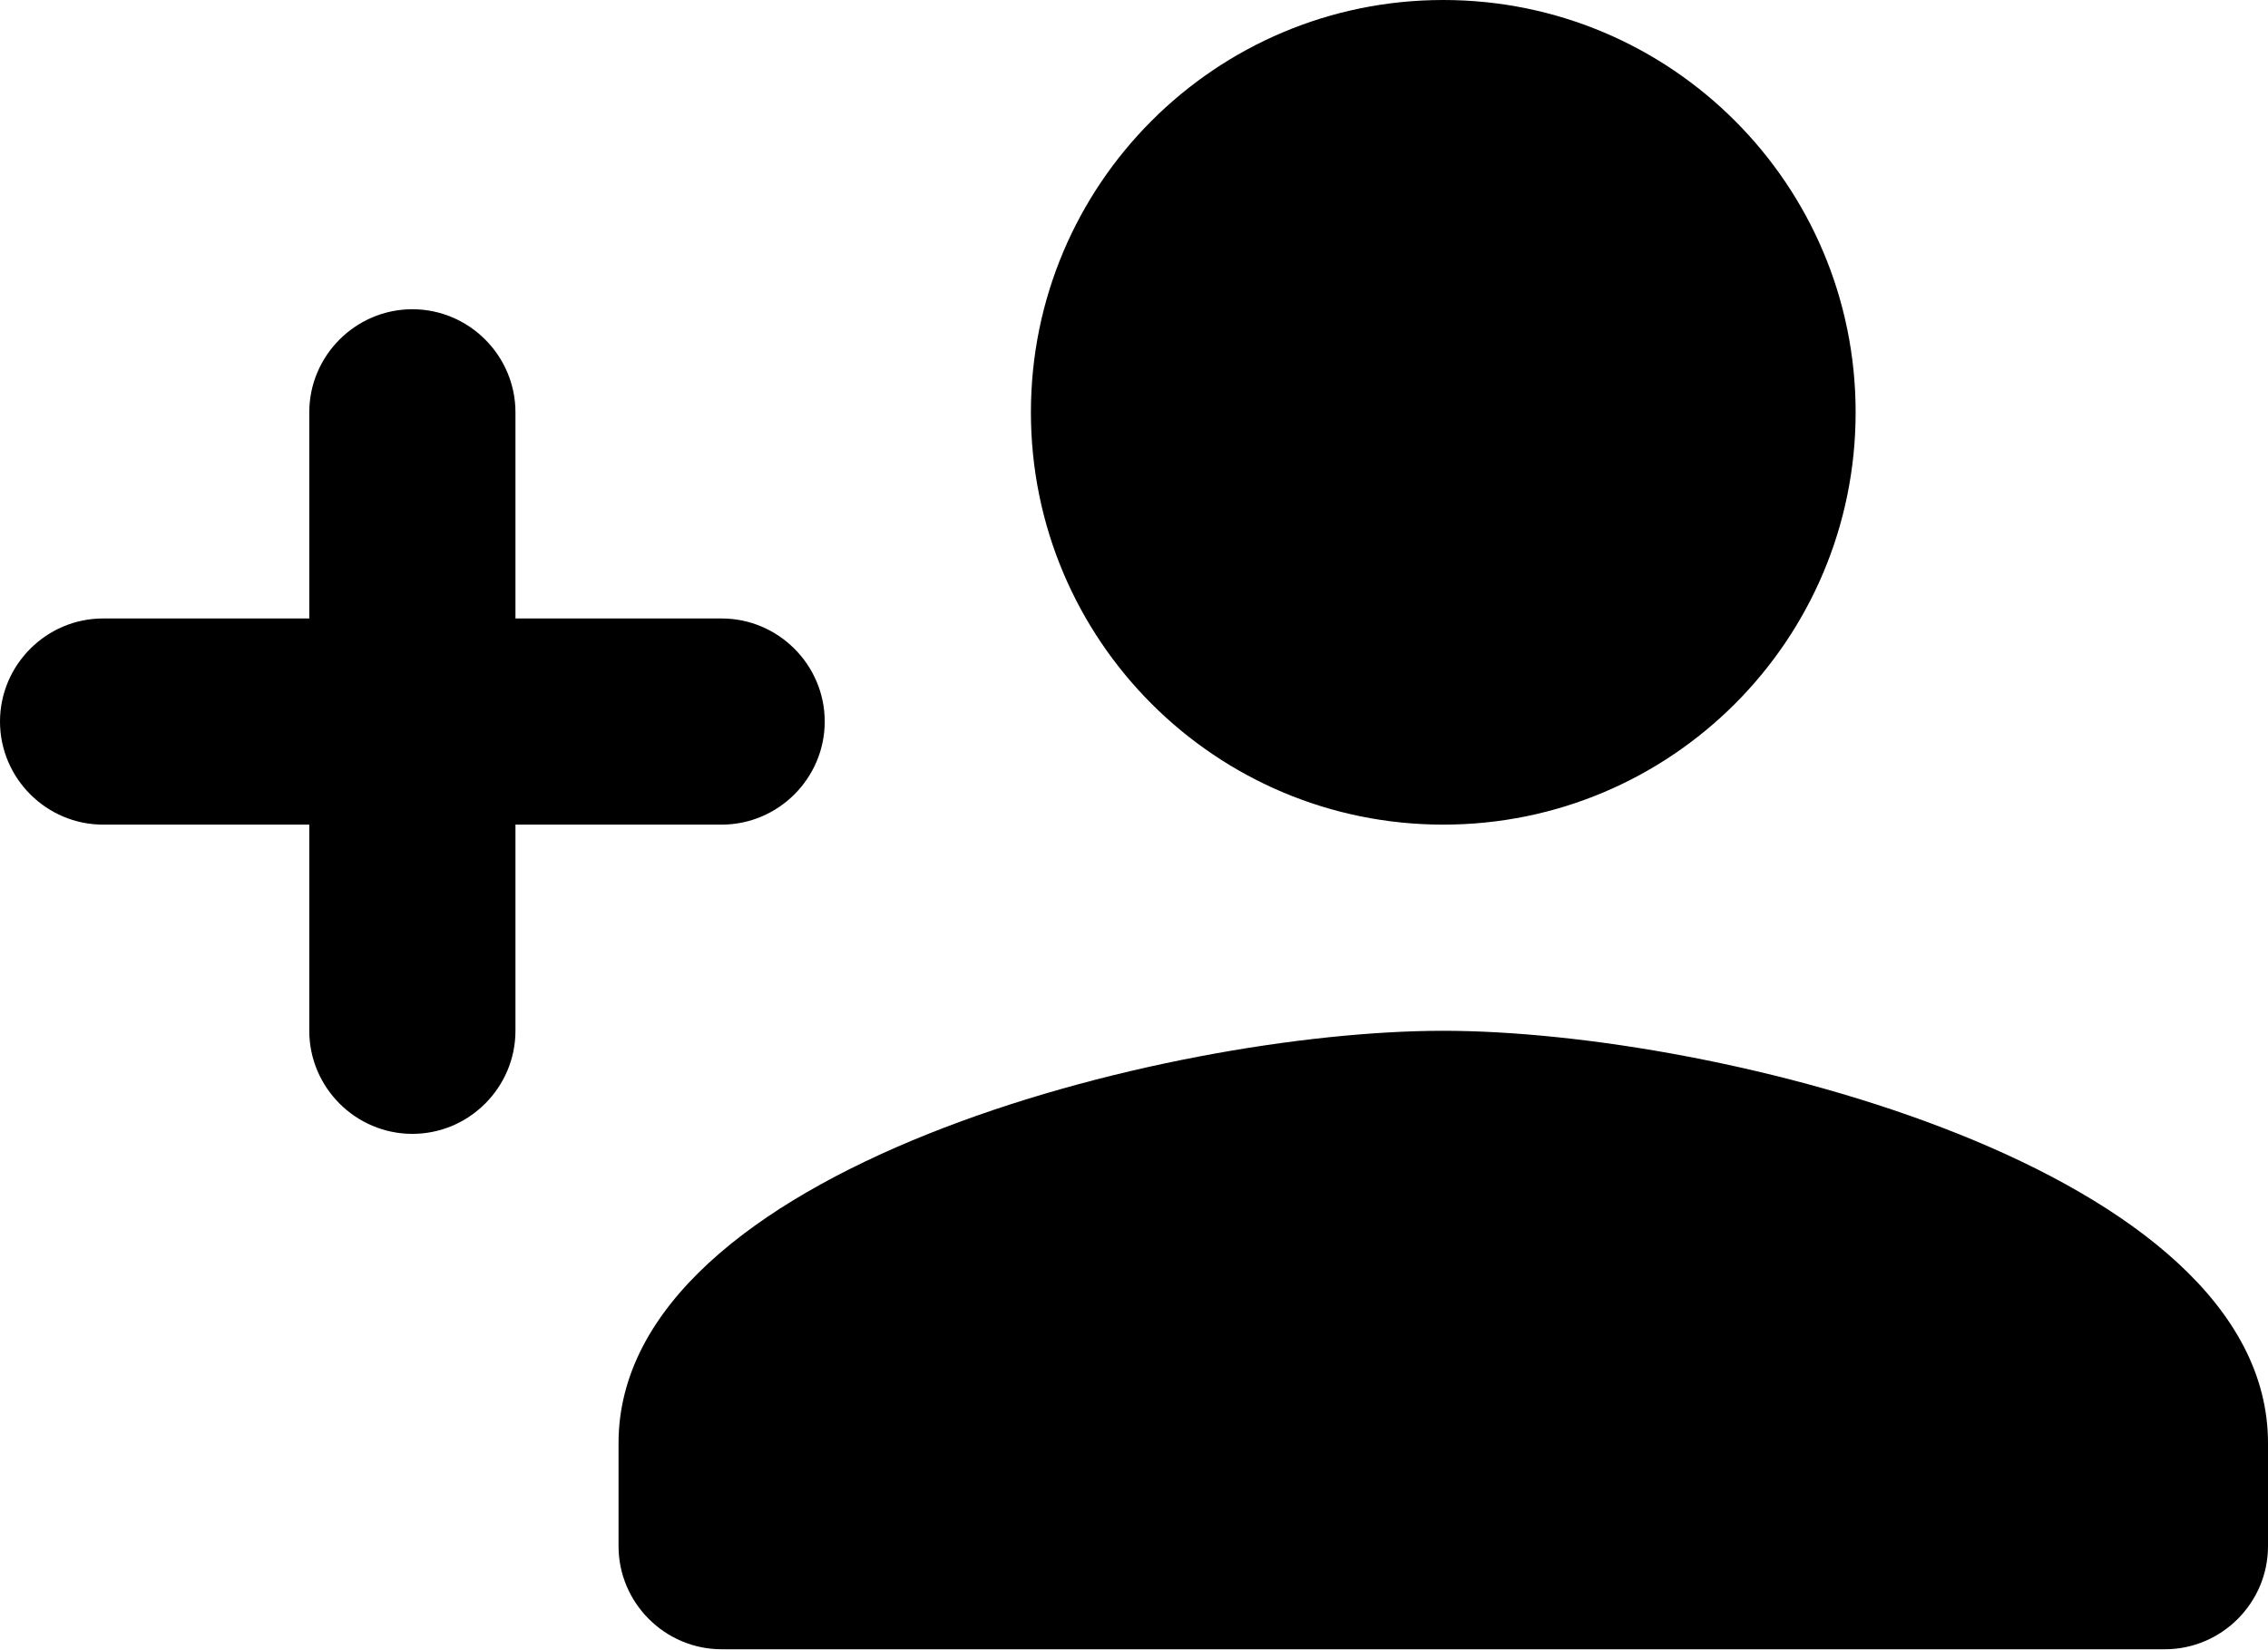
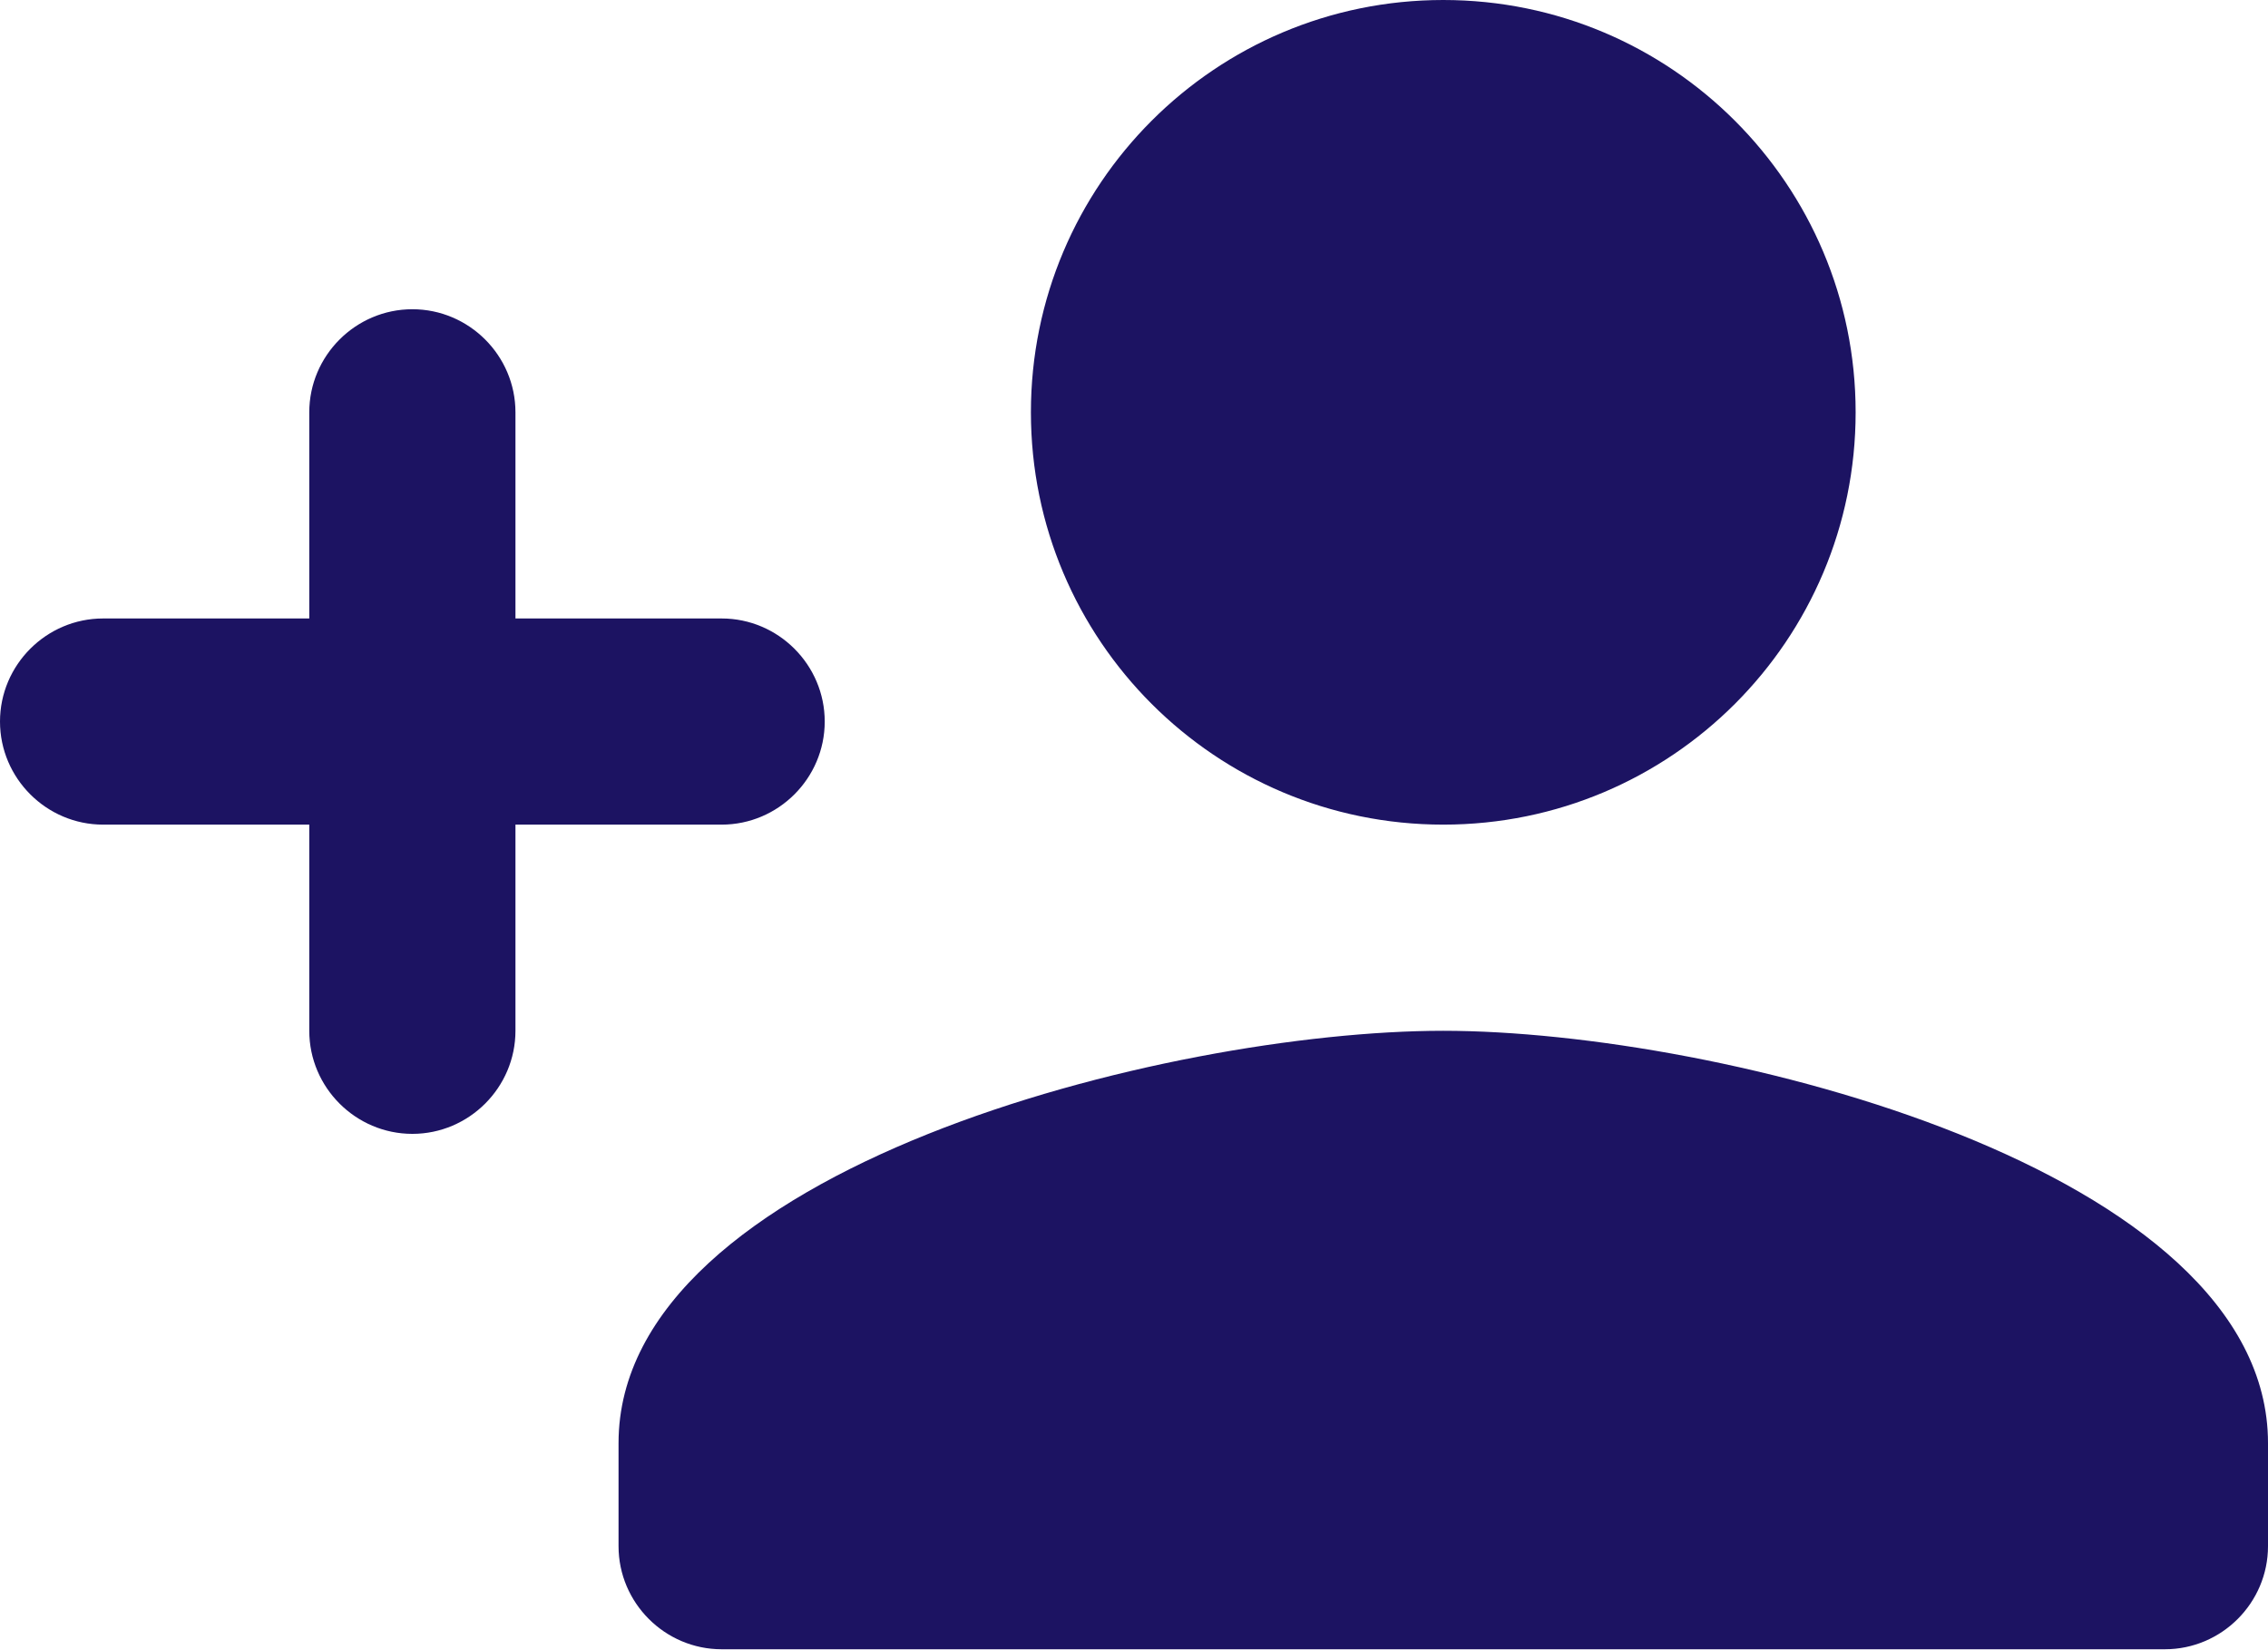
<svg xmlns="http://www.w3.org/2000/svg" width="22px" height="16px" viewBox="0 0 22 16" version="1.1">
  <g id="Icons" stroke="none" stroke-width="1" fill="none" fill-rule="evenodd">
    <g id="Rounded" transform="translate(-679, -4102)">
      <g id="Social" transform="translate(100, 4044)">
        <g id="-Round-/-Social-/-person_add" transform="translate(578, 54)">
          <g>
            <polygon id="Path" points="0 0 24 0 24 24 0 24" />
-             <path d="M15,12 C17.21,12 19,10.21 19,8 C19,5.79 17.21,4 15,4 C12.79,4 11,5.79 11,8 C11,10.21 12.79,12 15,12 Z M6,10 L6,8 C6,7.45 5.55,7 5,7 C4.45,7 4,7.45 4,8 L4,10 L2,10 C1.45,10 1,10.45 1,11 C1,11.55 1.45,12 2,12 L4,12 L4,14 C4,14.55 4.45,15 5,15 C5.55,15 6,14.55 6,14 L6,12 L8,12 C8.55,12 9,11.55 9,11 C9,10.45 8.55,10 8,10 L6,10 Z M15,14 C12.33,14 7,15.34 7,18 L7,19 C7,19.55 7.45,20 8,20 L22,20 C22.55,20 23,19.55 23,19 L23,18 C23,15.34 17.67,14 15,14 Z" id="🔹-Icon-Color" fill="#000" />
+             <path d="M15,12 C17.21,12 19,10.21 19,8 C19,5.79 17.21,4 15,4 C12.79,4 11,5.79 11,8 C11,10.21 12.79,12 15,12 Z M6,10 L6,8 C6,7.45 5.55,7 5,7 C4.45,7 4,7.45 4,8 L4,10 L2,10 C1.45,10 1,10.45 1,11 C1,11.55 1.45,12 2,12 L4,12 L4,14 C4,14.55 4.45,15 5,15 C5.55,15 6,14.55 6,14 L6,12 L8,12 C8.55,12 9,11.55 9,11 C9,10.45 8.55,10 8,10 L6,10 Z M15,14 C12.33,14 7,15.34 7,18 L7,19 C7,19.55 7.45,20 8,20 L22,20 C22.55,20 23,19.55 23,19 L23,18 C23,15.34 17.67,14 15,14 Z" id="🔹-Icon-Color" fill="#1C1362" />
          </g>
        </g>
      </g>
    </g>
  </g>
</svg>
